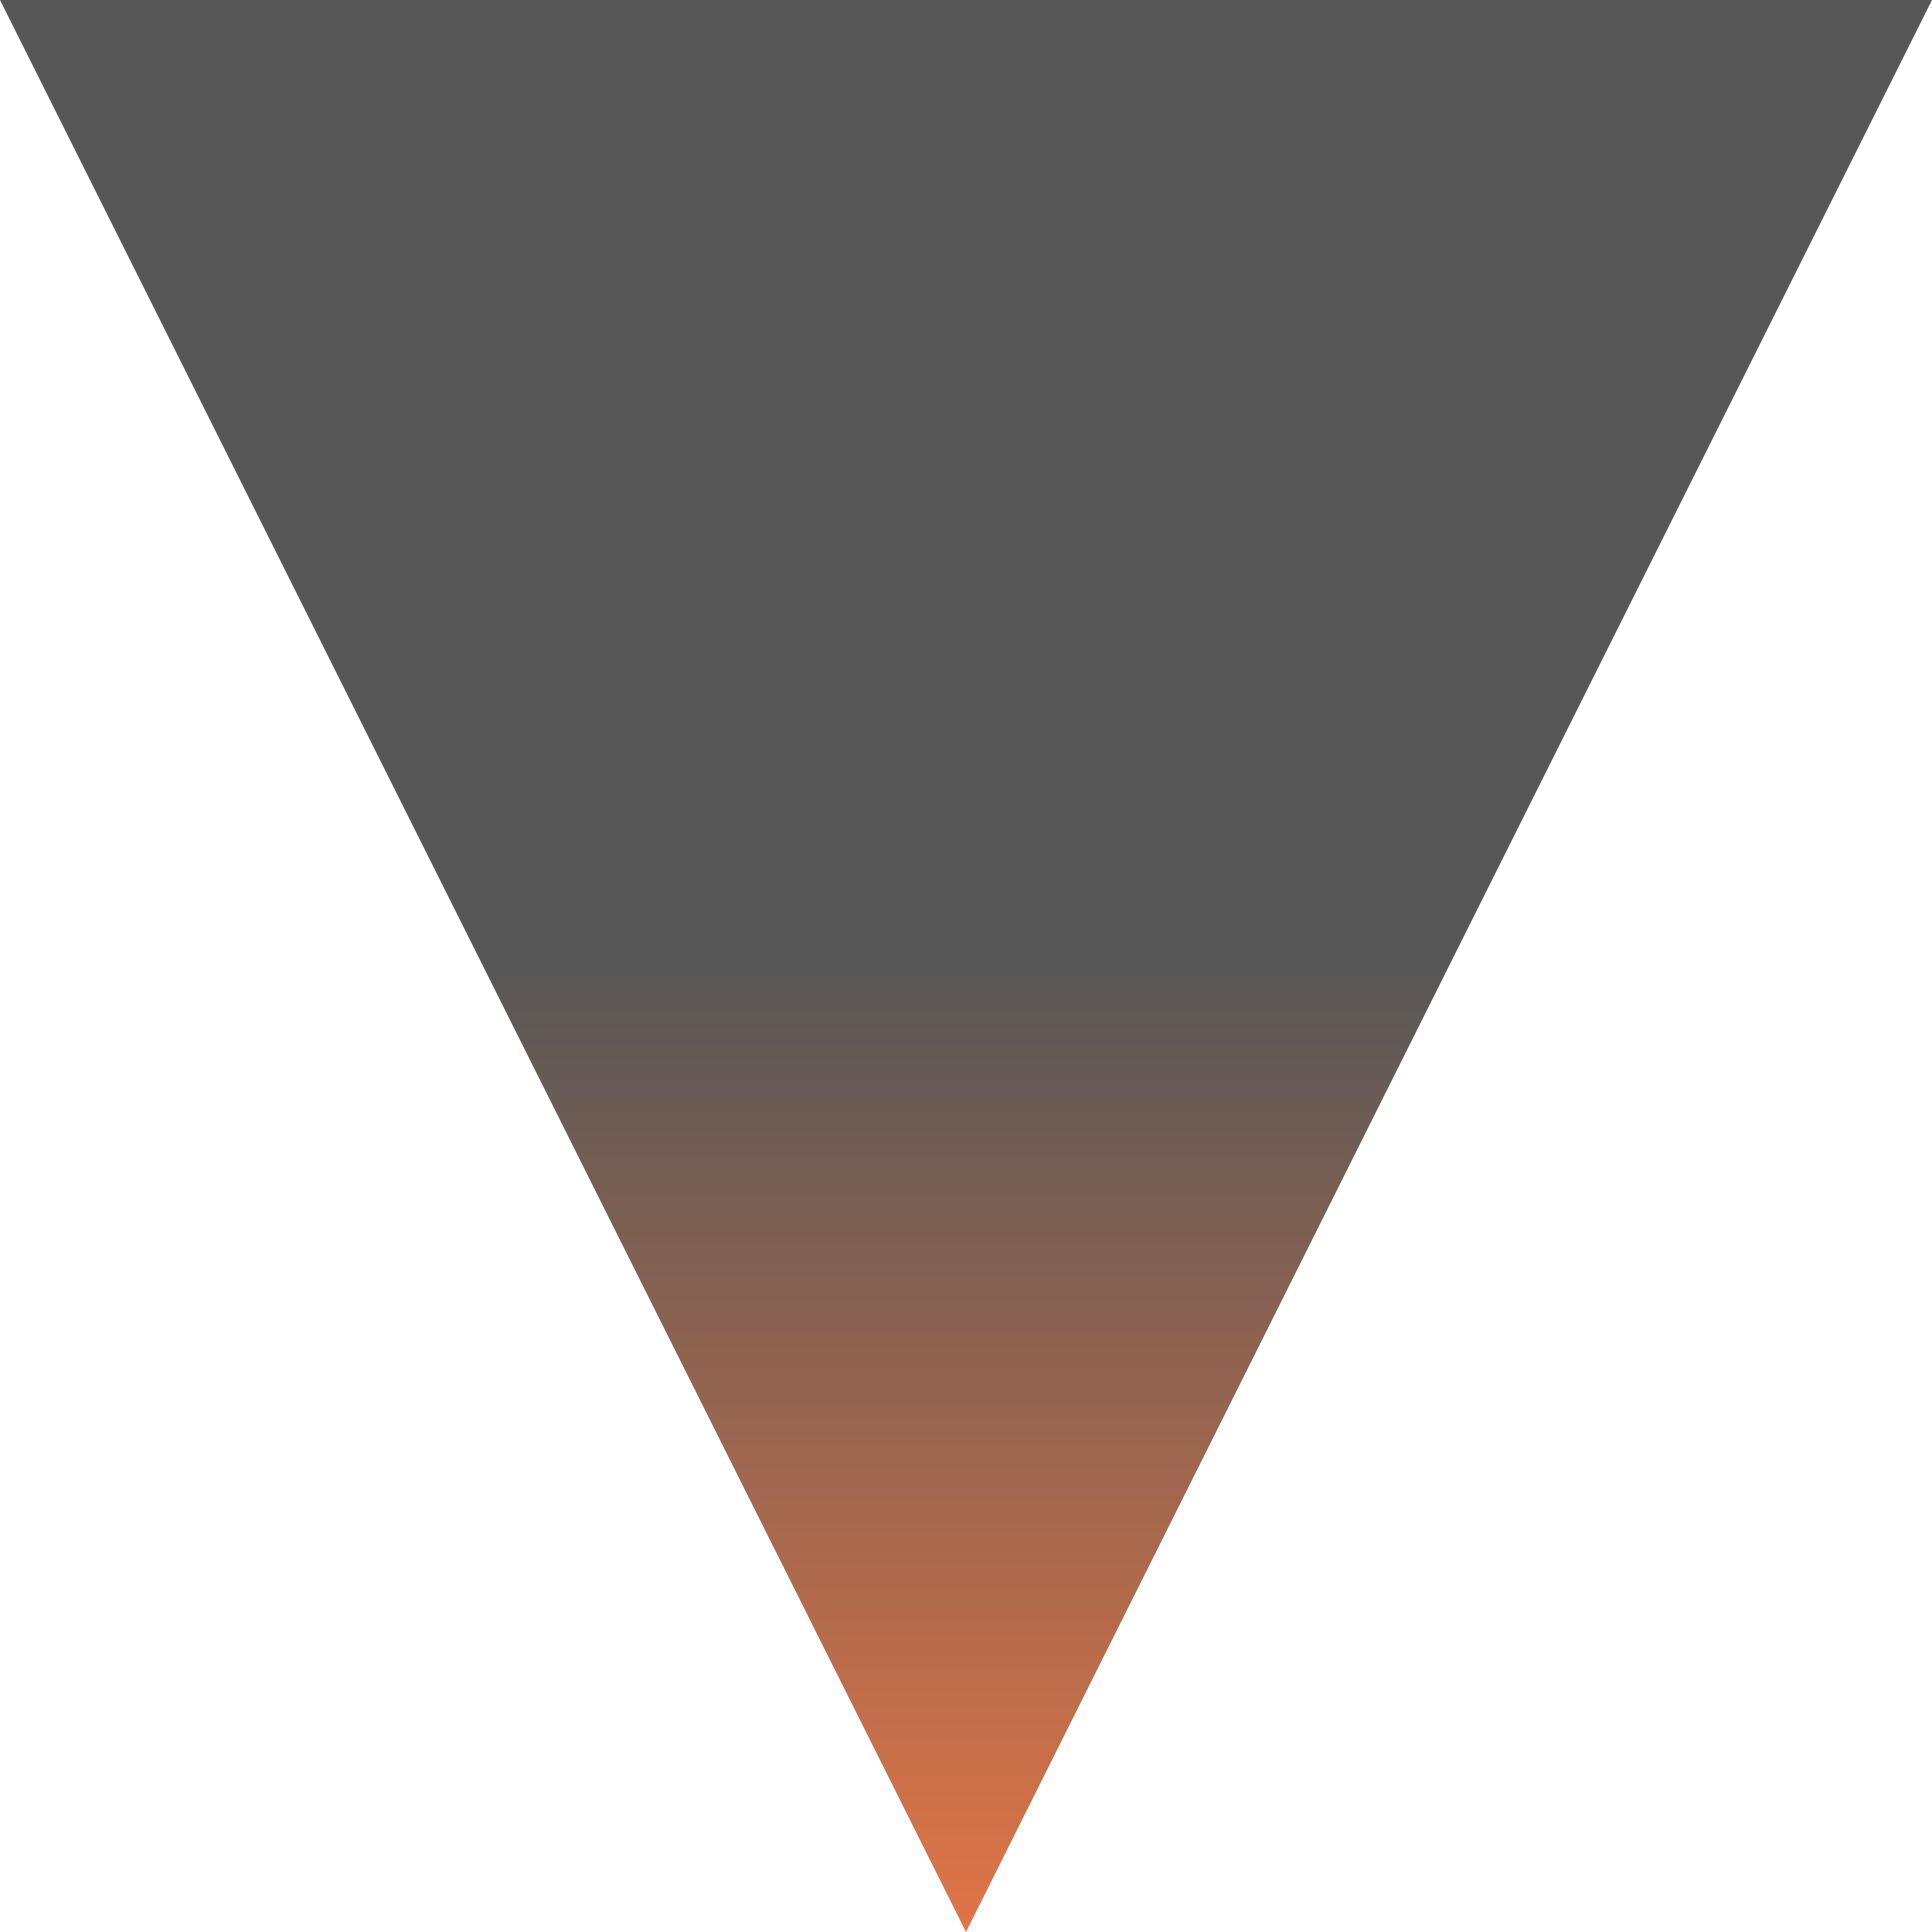
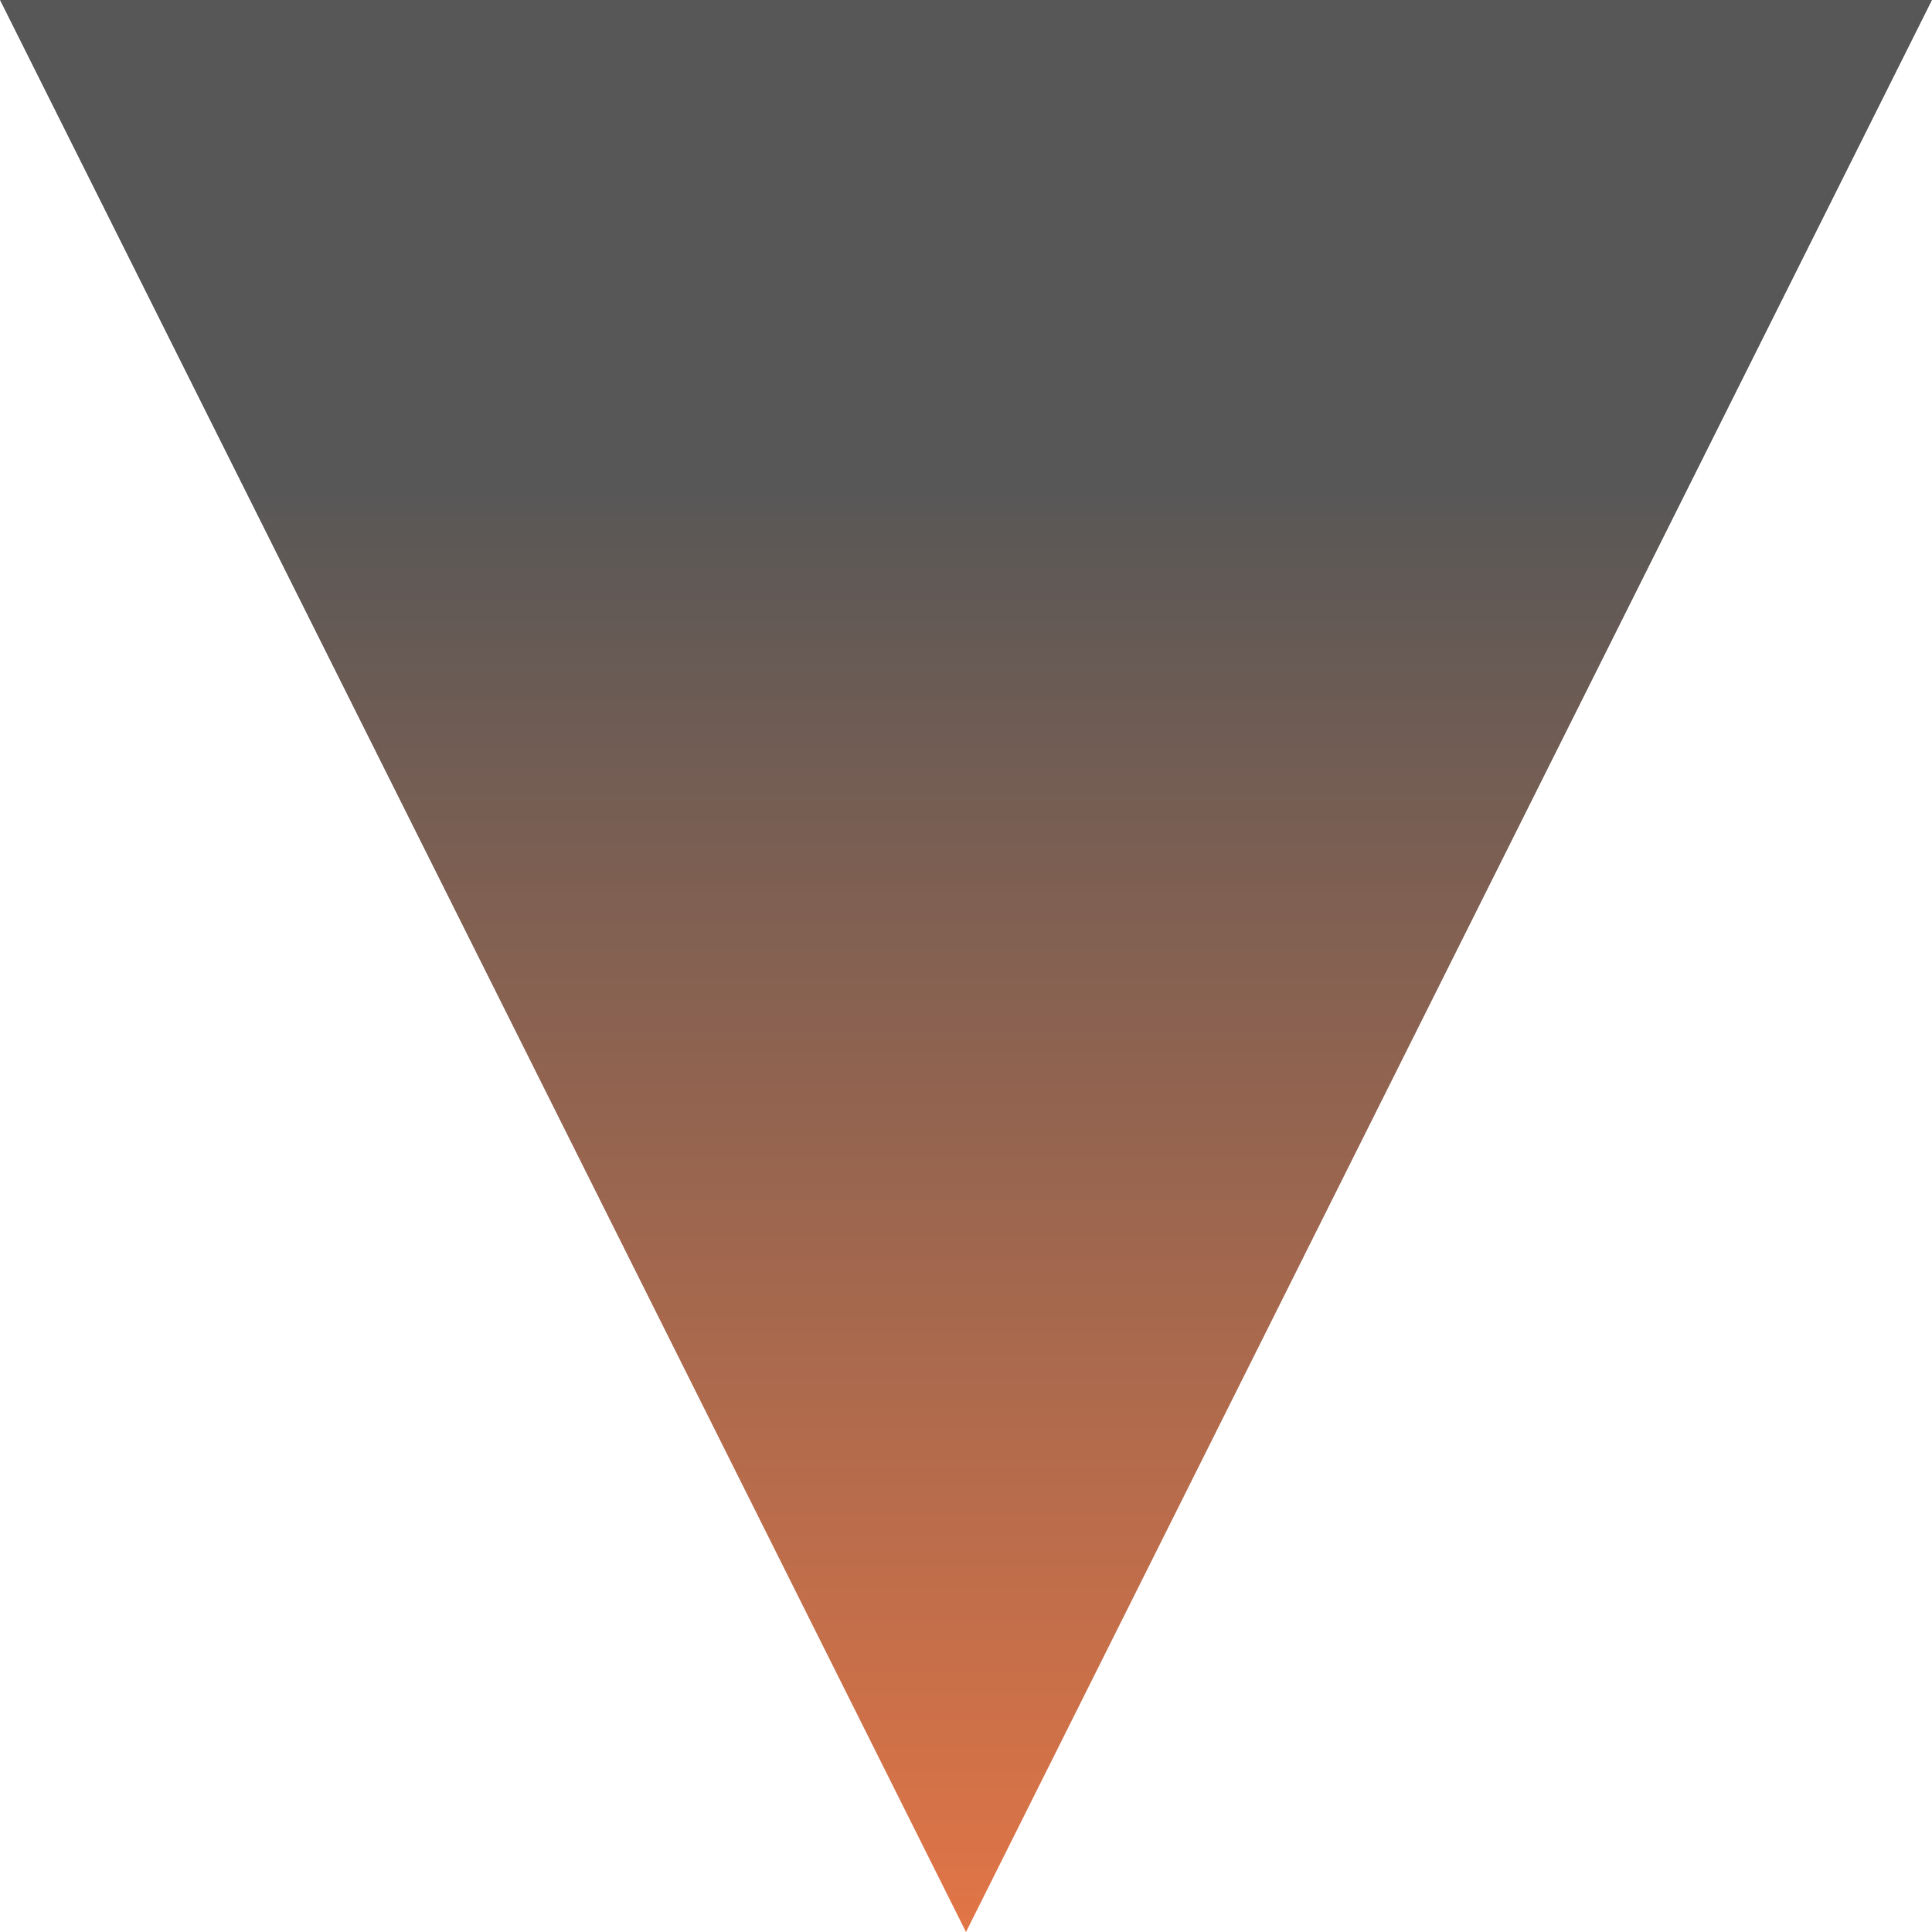
<svg xmlns="http://www.w3.org/2000/svg" viewBox="0 0 64 64" version="1.1">
  <defs>
    <linearGradient id="fill" x1="0%" y1="0%" x2="0%" y2="100%">
      <stop offset="0%" style="stop-color:rgb(87,87,87);stop-opacity:1" />
-       <stop offset="50%" style="stop-color:rgb(87,87,87);stop-opacity:1" />
+       <stop offset="25%" style="stop-color:rgb(87,87,87);stop-opacity:1" />
      <stop offset="100%" style="stop-color:rgb(226,117,70);stop-opacity:1" />
    </linearGradient>
  </defs>
  <path d="M 0 0 L 64 0 L 32 64 z" stroke="transparent" fill="url(#fill)" />
</svg>
